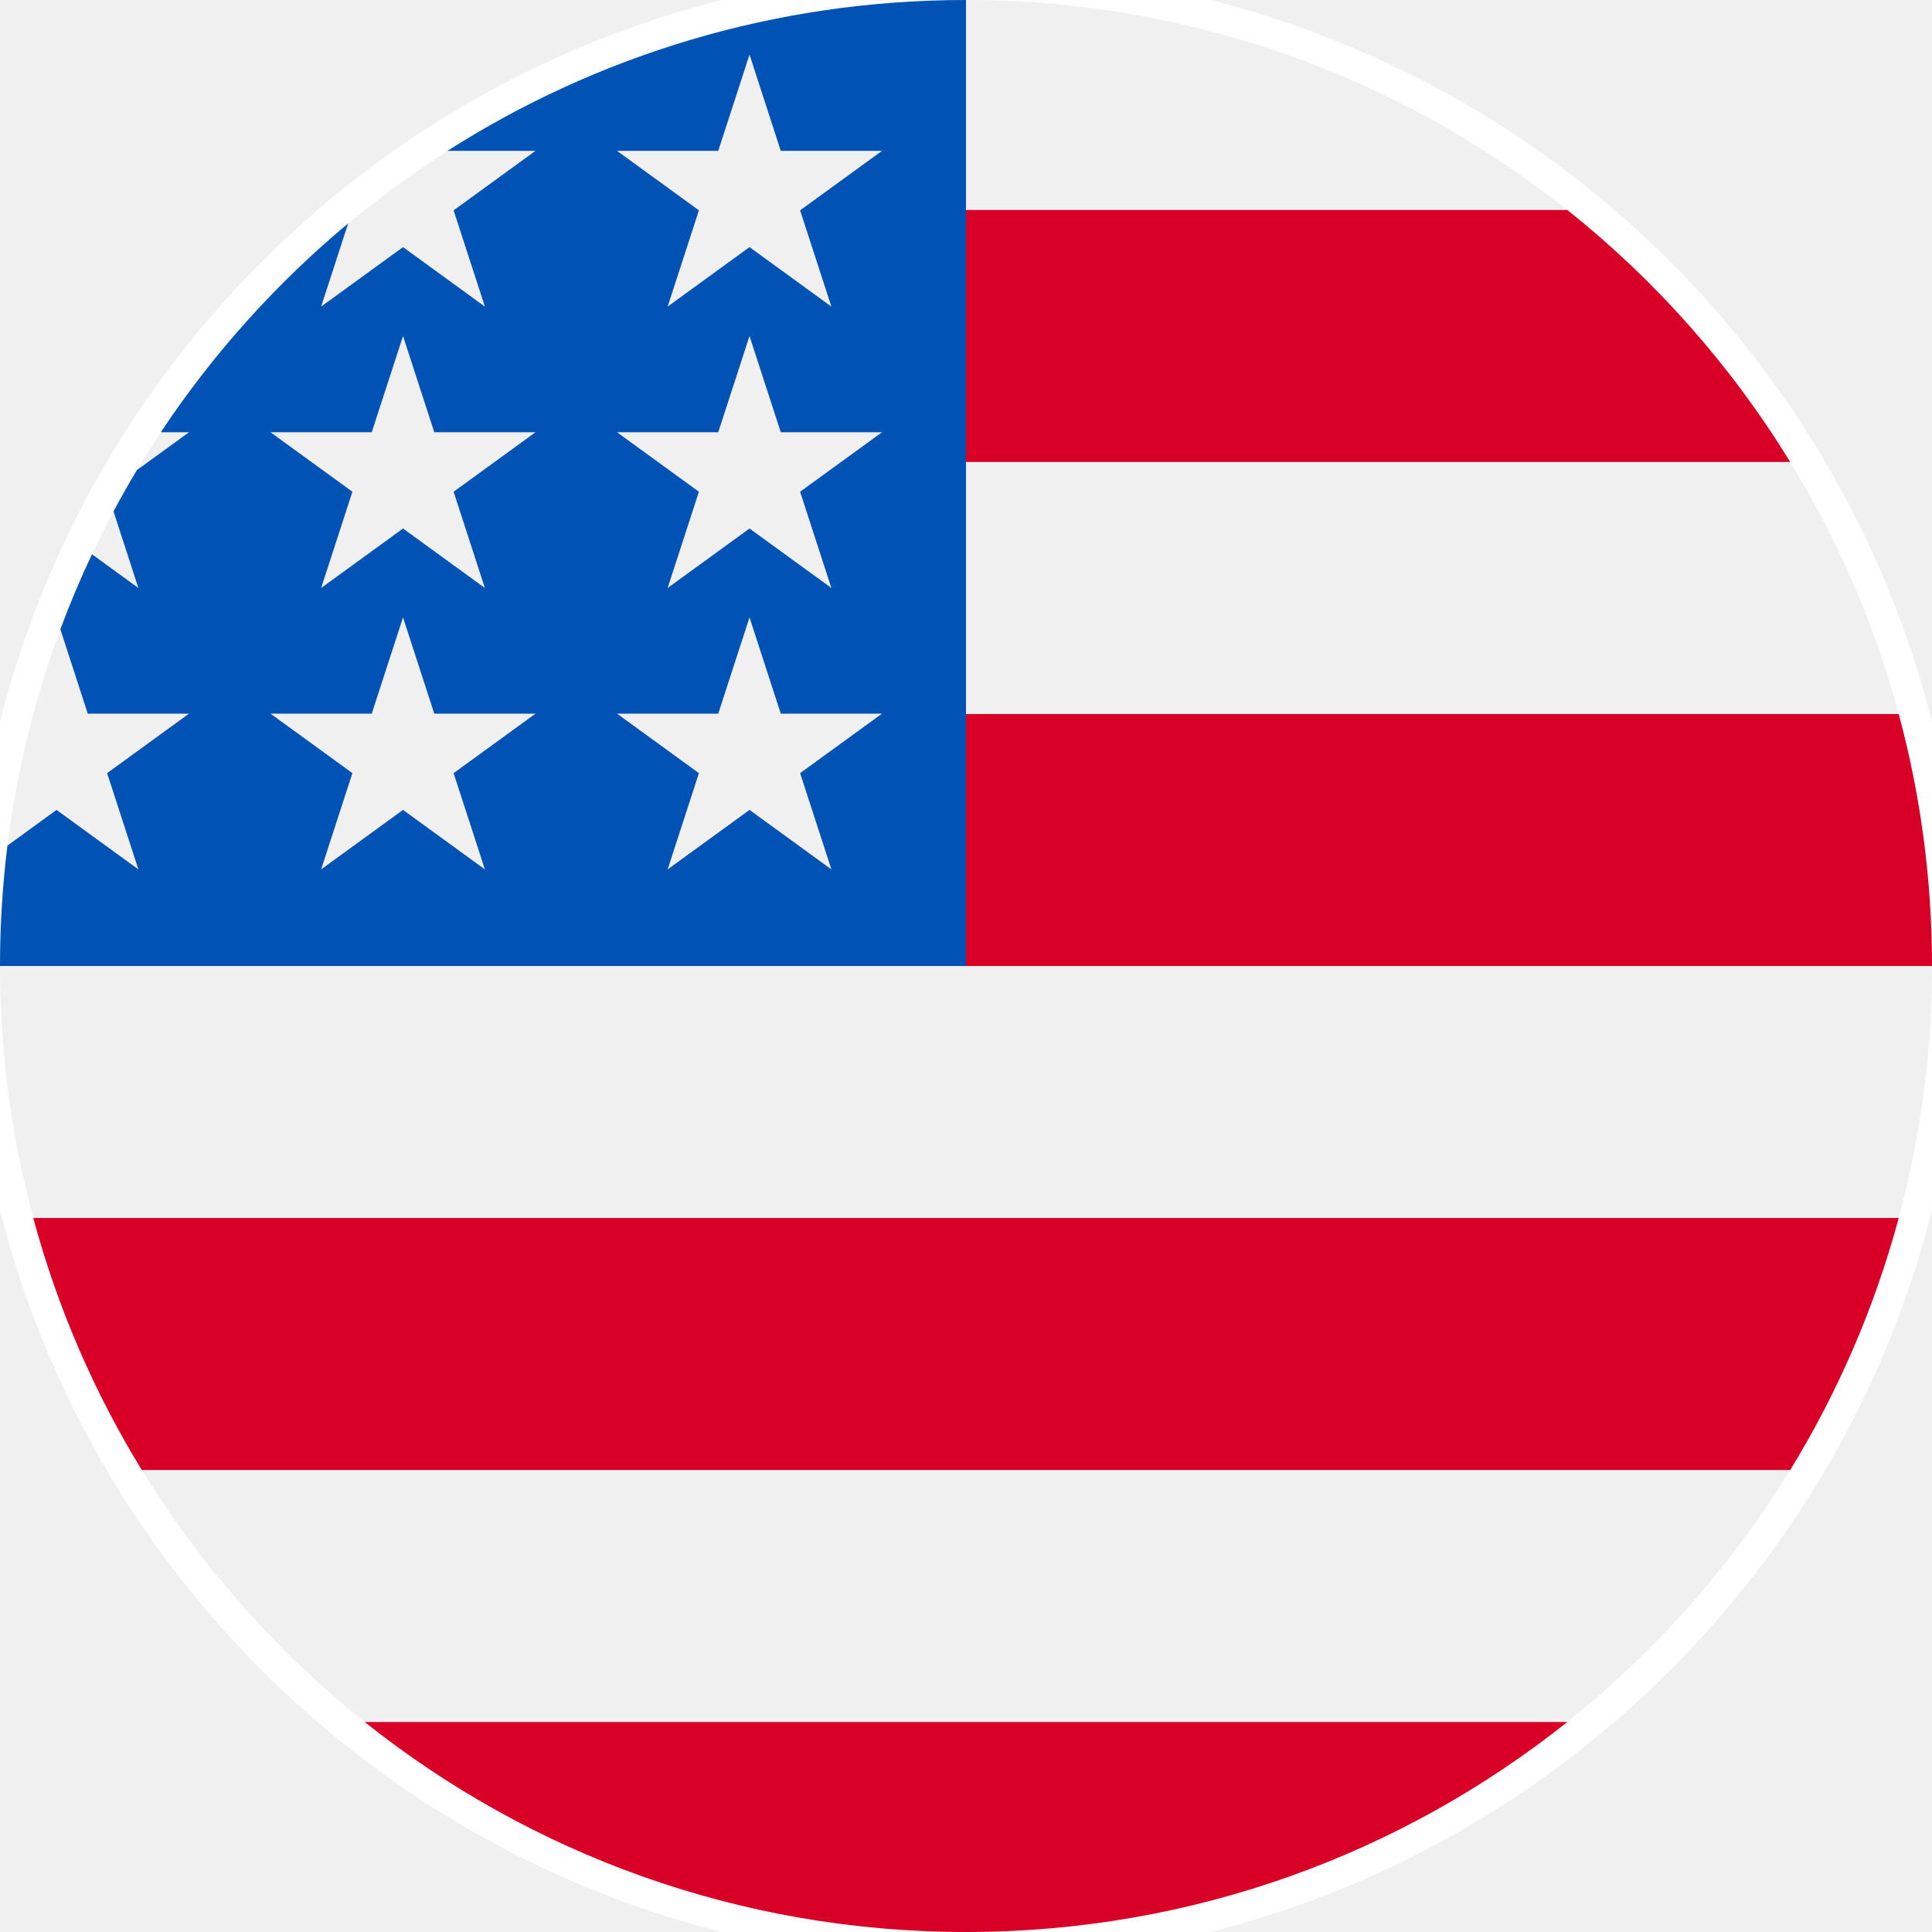
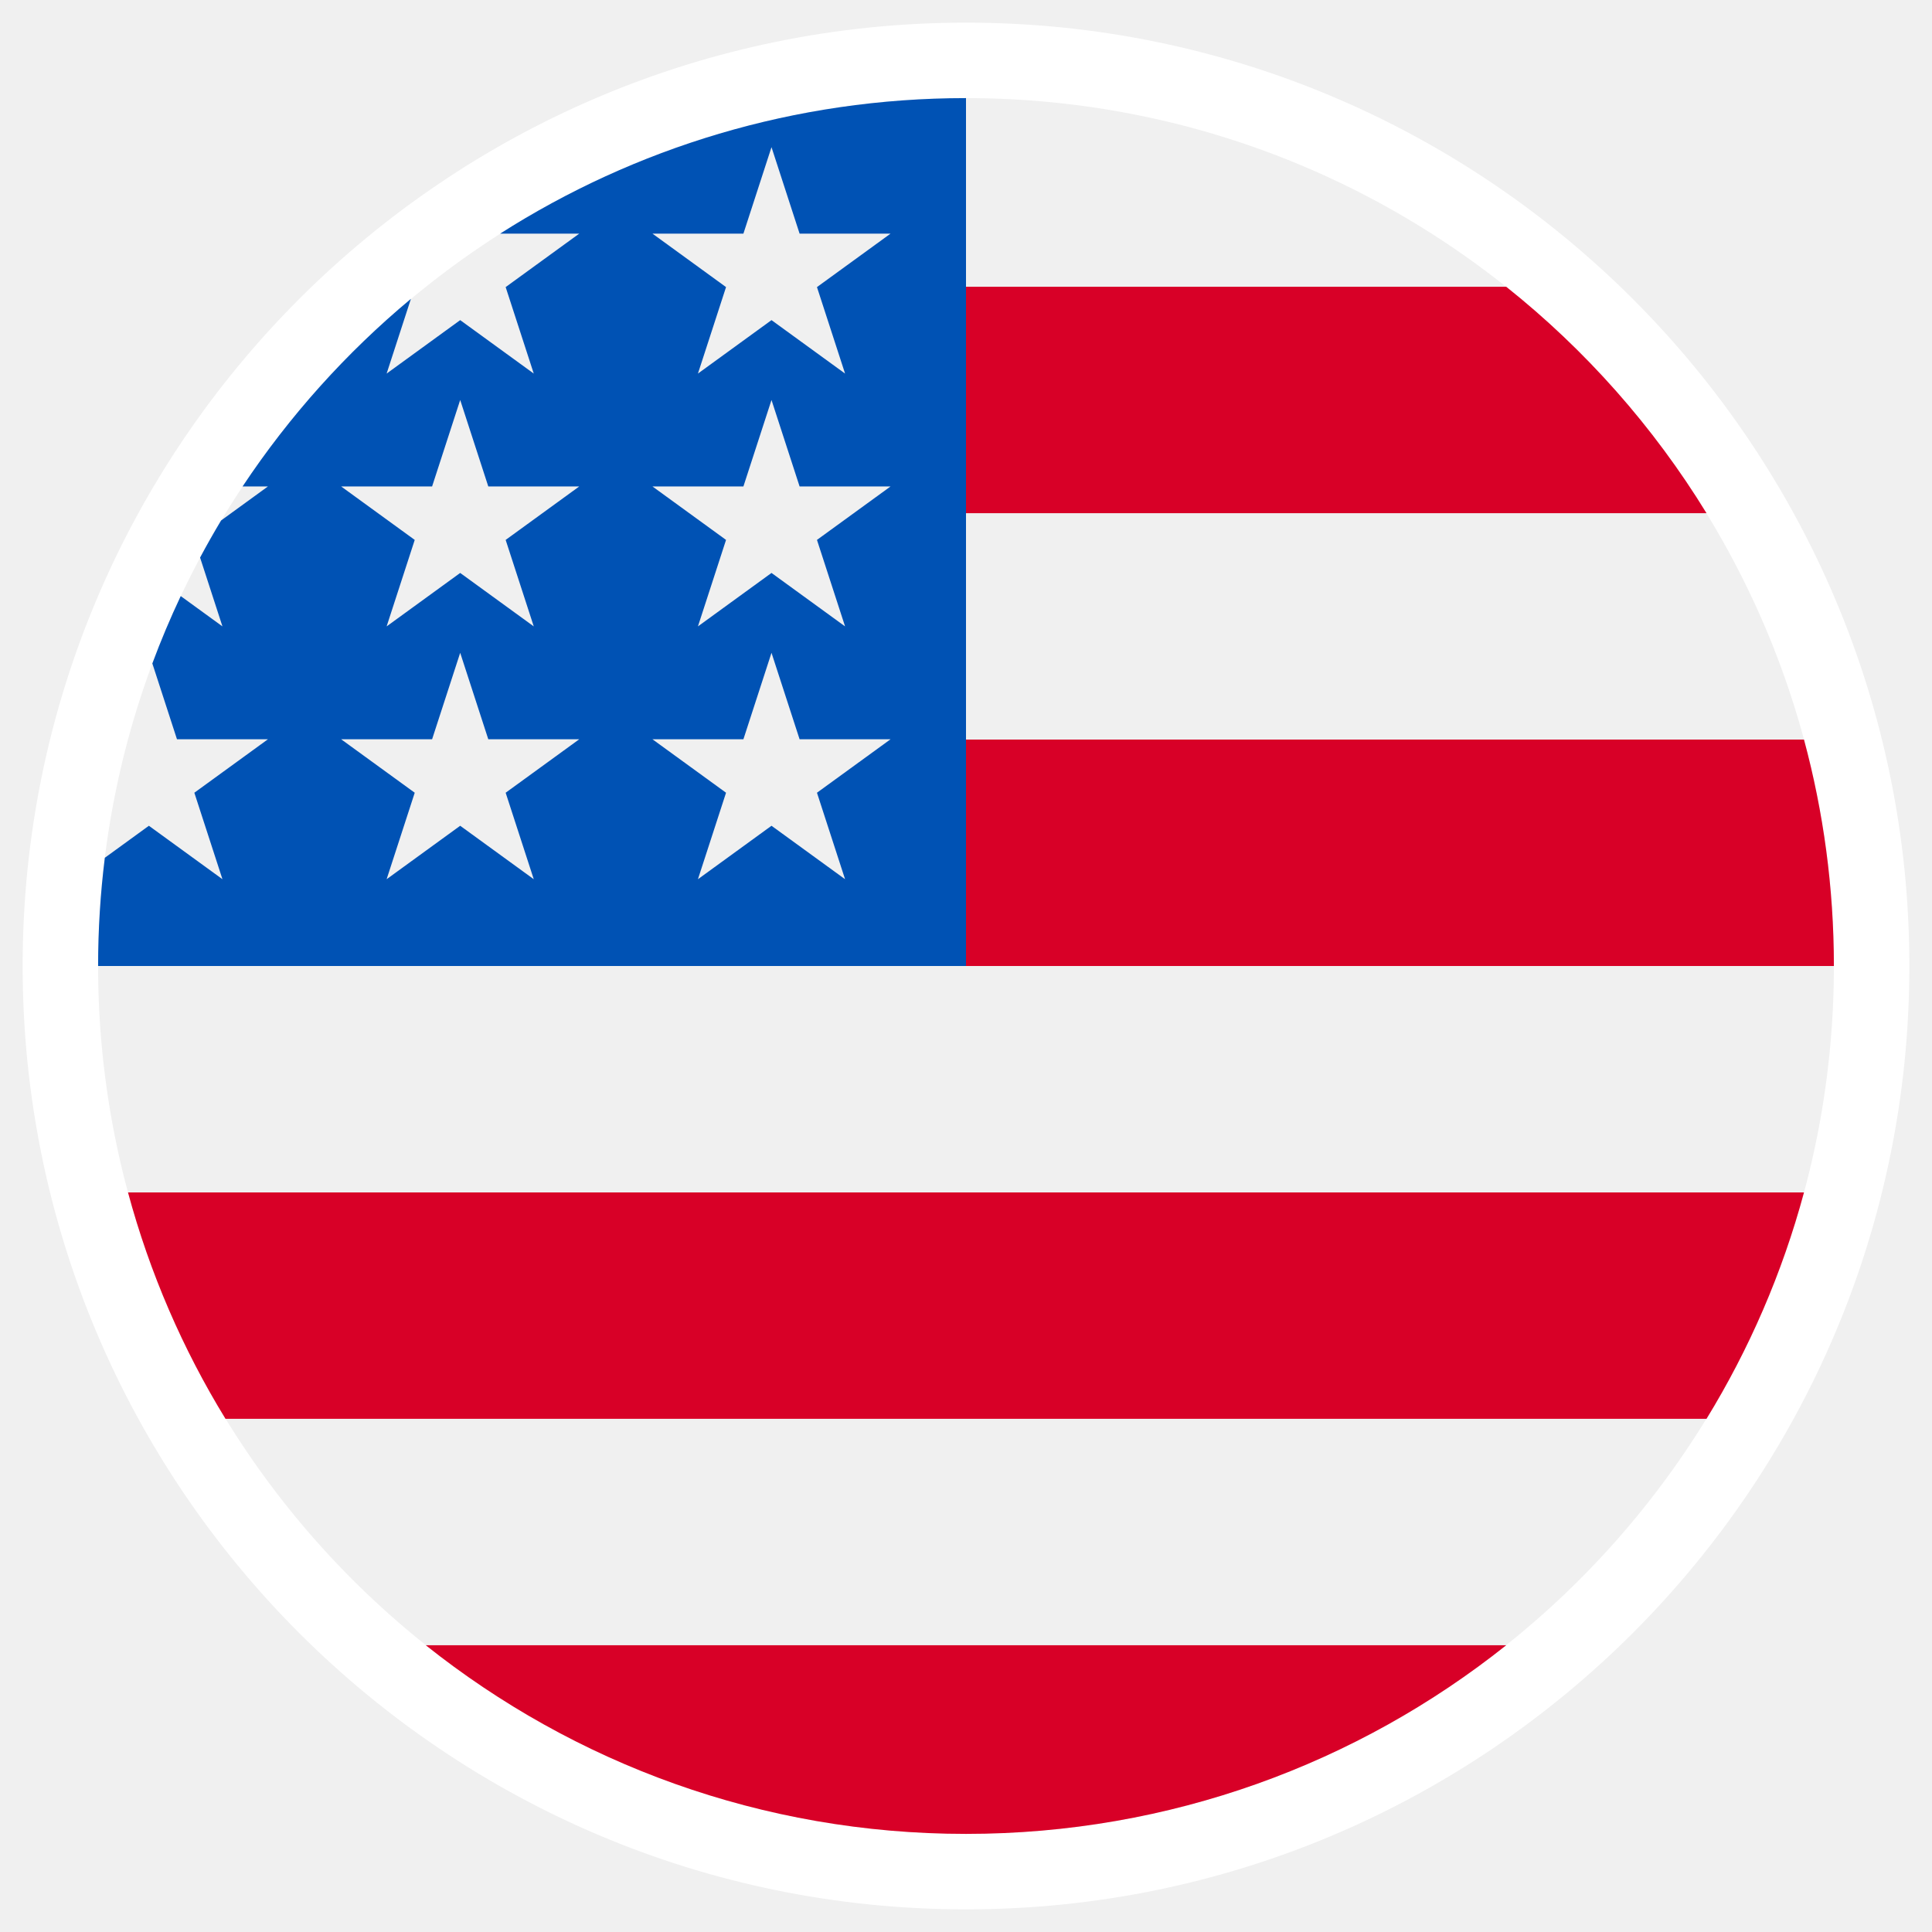
<svg xmlns="http://www.w3.org/2000/svg" width="100%" height="100%" viewBox="0 0 512 512" version="1.1" xml:space="preserve" style="fill-rule:evenodd;clip-rule:evenodd;stroke-linejoin:round;stroke-miterlimit:2;">
-   <circle cx="256" cy="256" r="256" style="fill:rgb(240,240,240);" />
-   <path d="M256,-8C110.294,-8 -8,110.294 -8,256C-8,401.706 110.294,520 256,520C401.706,520 520,401.706 520,256C520,110.294 401.706,-8 256,-8ZM256,0C397.29,0 512,114.71 512,256C512,397.29 397.29,512 256,512C114.71,512 0,397.29 0,256C0,114.71 114.71,0 256,0Z" style="fill:white;" />
-   <path d="M244.87,256L512,256C512,232.894 508.92,210.51 503.181,189.217L244.87,189.217L244.87,256Z" style="fill:rgb(216,0,39);fill-rule:nonzero;" />
-   <path d="M244.87,122.435L474.426,122.435C458.755,96.863 438.718,74.26 415.356,55.652L244.87,55.652L244.87,122.435Z" style="fill:rgb(216,0,39);fill-rule:nonzero;" />
-   <path d="M256,512C316.249,512 371.626,491.176 415.356,456.348L96.644,456.348C140.374,491.176 195.751,512 256,512Z" style="fill:rgb(216,0,39);fill-rule:nonzero;" />
-   <path d="M37.574,389.565L474.426,389.565C487.007,369.036 496.764,346.596 503.181,322.782L8.819,322.782C15.236,346.596 24.993,369.036 37.574,389.565Z" style="fill:rgb(216,0,39);fill-rule:nonzero;" />
-   <path d="M118.584,39.978L141.913,39.978L120.213,55.743L128.502,81.252L106.803,65.487L85.104,81.252L92.264,59.215C73.158,75.13 56.412,93.776 42.612,114.552L50.087,114.552L36.274,124.587C34.122,128.177 32.058,131.824 30.08,135.525L36.676,155.826L24.37,146.885C21.311,153.366 18.513,159.993 15.998,166.758L23.265,189.126L50.087,189.126L28.387,204.891L36.676,230.4L14.977,214.635L1.979,224.079C0.678,234.537 0,245.189 0,256L256,256L256,0C205.428,0 158.285,14.67 118.584,39.978ZM128.502,230.4L106.803,214.635L85.104,230.4L93.393,204.891L71.693,189.126L98.515,189.126L106.803,163.617L115.091,189.126L141.913,189.126L120.213,204.891L128.502,230.4ZM120.213,130.317L128.502,155.826L106.803,140.061L85.104,155.826L93.393,130.317L71.693,114.552L98.515,114.552L106.803,89.043L115.091,114.552L141.913,114.552L120.213,130.317ZM220.328,230.4L198.629,214.635L176.93,230.4L185.219,204.891L163.519,189.126L190.341,189.126L198.629,163.617L206.917,189.126L233.739,189.126L212.039,204.891L220.328,230.4ZM212.039,130.317L220.328,155.826L198.629,140.061L176.93,155.826L185.219,130.317L163.519,114.552L190.341,114.552L198.629,89.043L206.917,114.552L233.739,114.552L212.039,130.317ZM212.039,55.743L220.328,81.252L198.629,65.487L176.93,81.252L185.219,55.743L163.519,39.978L190.341,39.978L198.629,14.469L206.917,39.978L233.739,39.978L212.039,55.743Z" style="fill:rgb(0,82,180);fill-rule:nonzero;" />
+   <g transform="matrix(0.898438,0,0,0.898438,26,26)">
+     <g>
+       <circle cx="256" cy="256" r="256" style="fill:rgb(240,240,240);" />
+       <path d="M256,-22.261C102.424,-22.261 -22.261,102.424 -22.261,256C-22.261,409.576 102.424,534.261 256,534.261C409.576,534.261 534.261,409.576 534.261,256C534.261,102.424 409.576,-22.261 256,-22.261ZM256,0C397.29,0 512,114.71 512,256C512,397.29 397.29,512 256,512C114.71,512 0,397.29 0,256C0,114.71 114.71,0 256,0Z" style="fill:white;" />
+       <path d="M244.87,256L512,256C512,232.894 508.92,210.51 503.181,189.217L244.87,189.217L244.87,256Z" style="fill:rgb(216,0,39);fill-rule:nonzero;" />
+       <path d="M244.87,122.435L474.426,122.435C458.755,96.863 438.718,74.26 415.356,55.652L244.87,55.652L244.87,122.435Z" style="fill:rgb(216,0,39);fill-rule:nonzero;" />
+       <path d="M256,512C316.249,512 371.626,491.176 415.356,456.348L96.644,456.348C140.374,491.176 195.751,512 256,512Z" style="fill:rgb(216,0,39);fill-rule:nonzero;" />
+       <path d="M37.574,389.565L474.426,389.565C487.007,369.036 496.764,346.596 503.181,322.782L8.819,322.782C15.236,346.596 24.993,369.036 37.574,389.565Z" style="fill:rgb(216,0,39);fill-rule:nonzero;" />
+       <path d="M118.584,39.978L141.913,39.978L120.213,55.743L128.502,81.252L106.803,65.487L85.104,81.252L92.264,59.215C73.158,75.13 56.412,93.776 42.612,114.552L50.087,114.552L36.274,124.587C34.122,128.177 32.058,131.824 30.08,135.525L36.676,155.826L24.37,146.885C21.311,153.366 18.513,159.993 15.998,166.758L23.265,189.126L50.087,189.126L28.387,204.891L36.676,230.4L14.977,214.635L1.979,224.079C0.678,234.537 0,245.189 0,256L256,256L256,0C205.428,0 158.285,14.67 118.584,39.978ZM128.502,230.4L106.803,214.635L85.104,230.4L93.393,204.891L71.693,189.126L98.515,189.126L106.803,163.617L115.091,189.126L141.913,189.126L120.213,204.891L128.502,230.4ZM120.213,130.317L128.502,155.826L106.803,140.061L85.104,155.826L93.393,130.317L71.693,114.552L98.515,114.552L106.803,89.043L115.091,114.552L141.913,114.552L120.213,130.317ZM220.328,230.4L198.629,214.635L176.93,230.4L185.219,204.891L163.519,189.126L190.341,189.126L198.629,163.617L206.917,189.126L233.739,189.126L212.039,204.891L220.328,230.4ZM212.039,130.317L220.328,155.826L198.629,140.061L176.93,155.826L185.219,130.317L163.519,114.552L190.341,114.552L198.629,89.043L206.917,114.552L233.739,114.552L212.039,130.317ZM212.039,55.743L220.328,81.252L198.629,65.487L176.93,81.252L185.219,55.743L163.519,39.978L190.341,39.978L198.629,14.469L206.917,39.978L233.739,39.978L212.039,55.743Z" style="fill:rgb(0,82,180);fill-rule:nonzero;" />
+     </g>
+   </g>
</svg>
